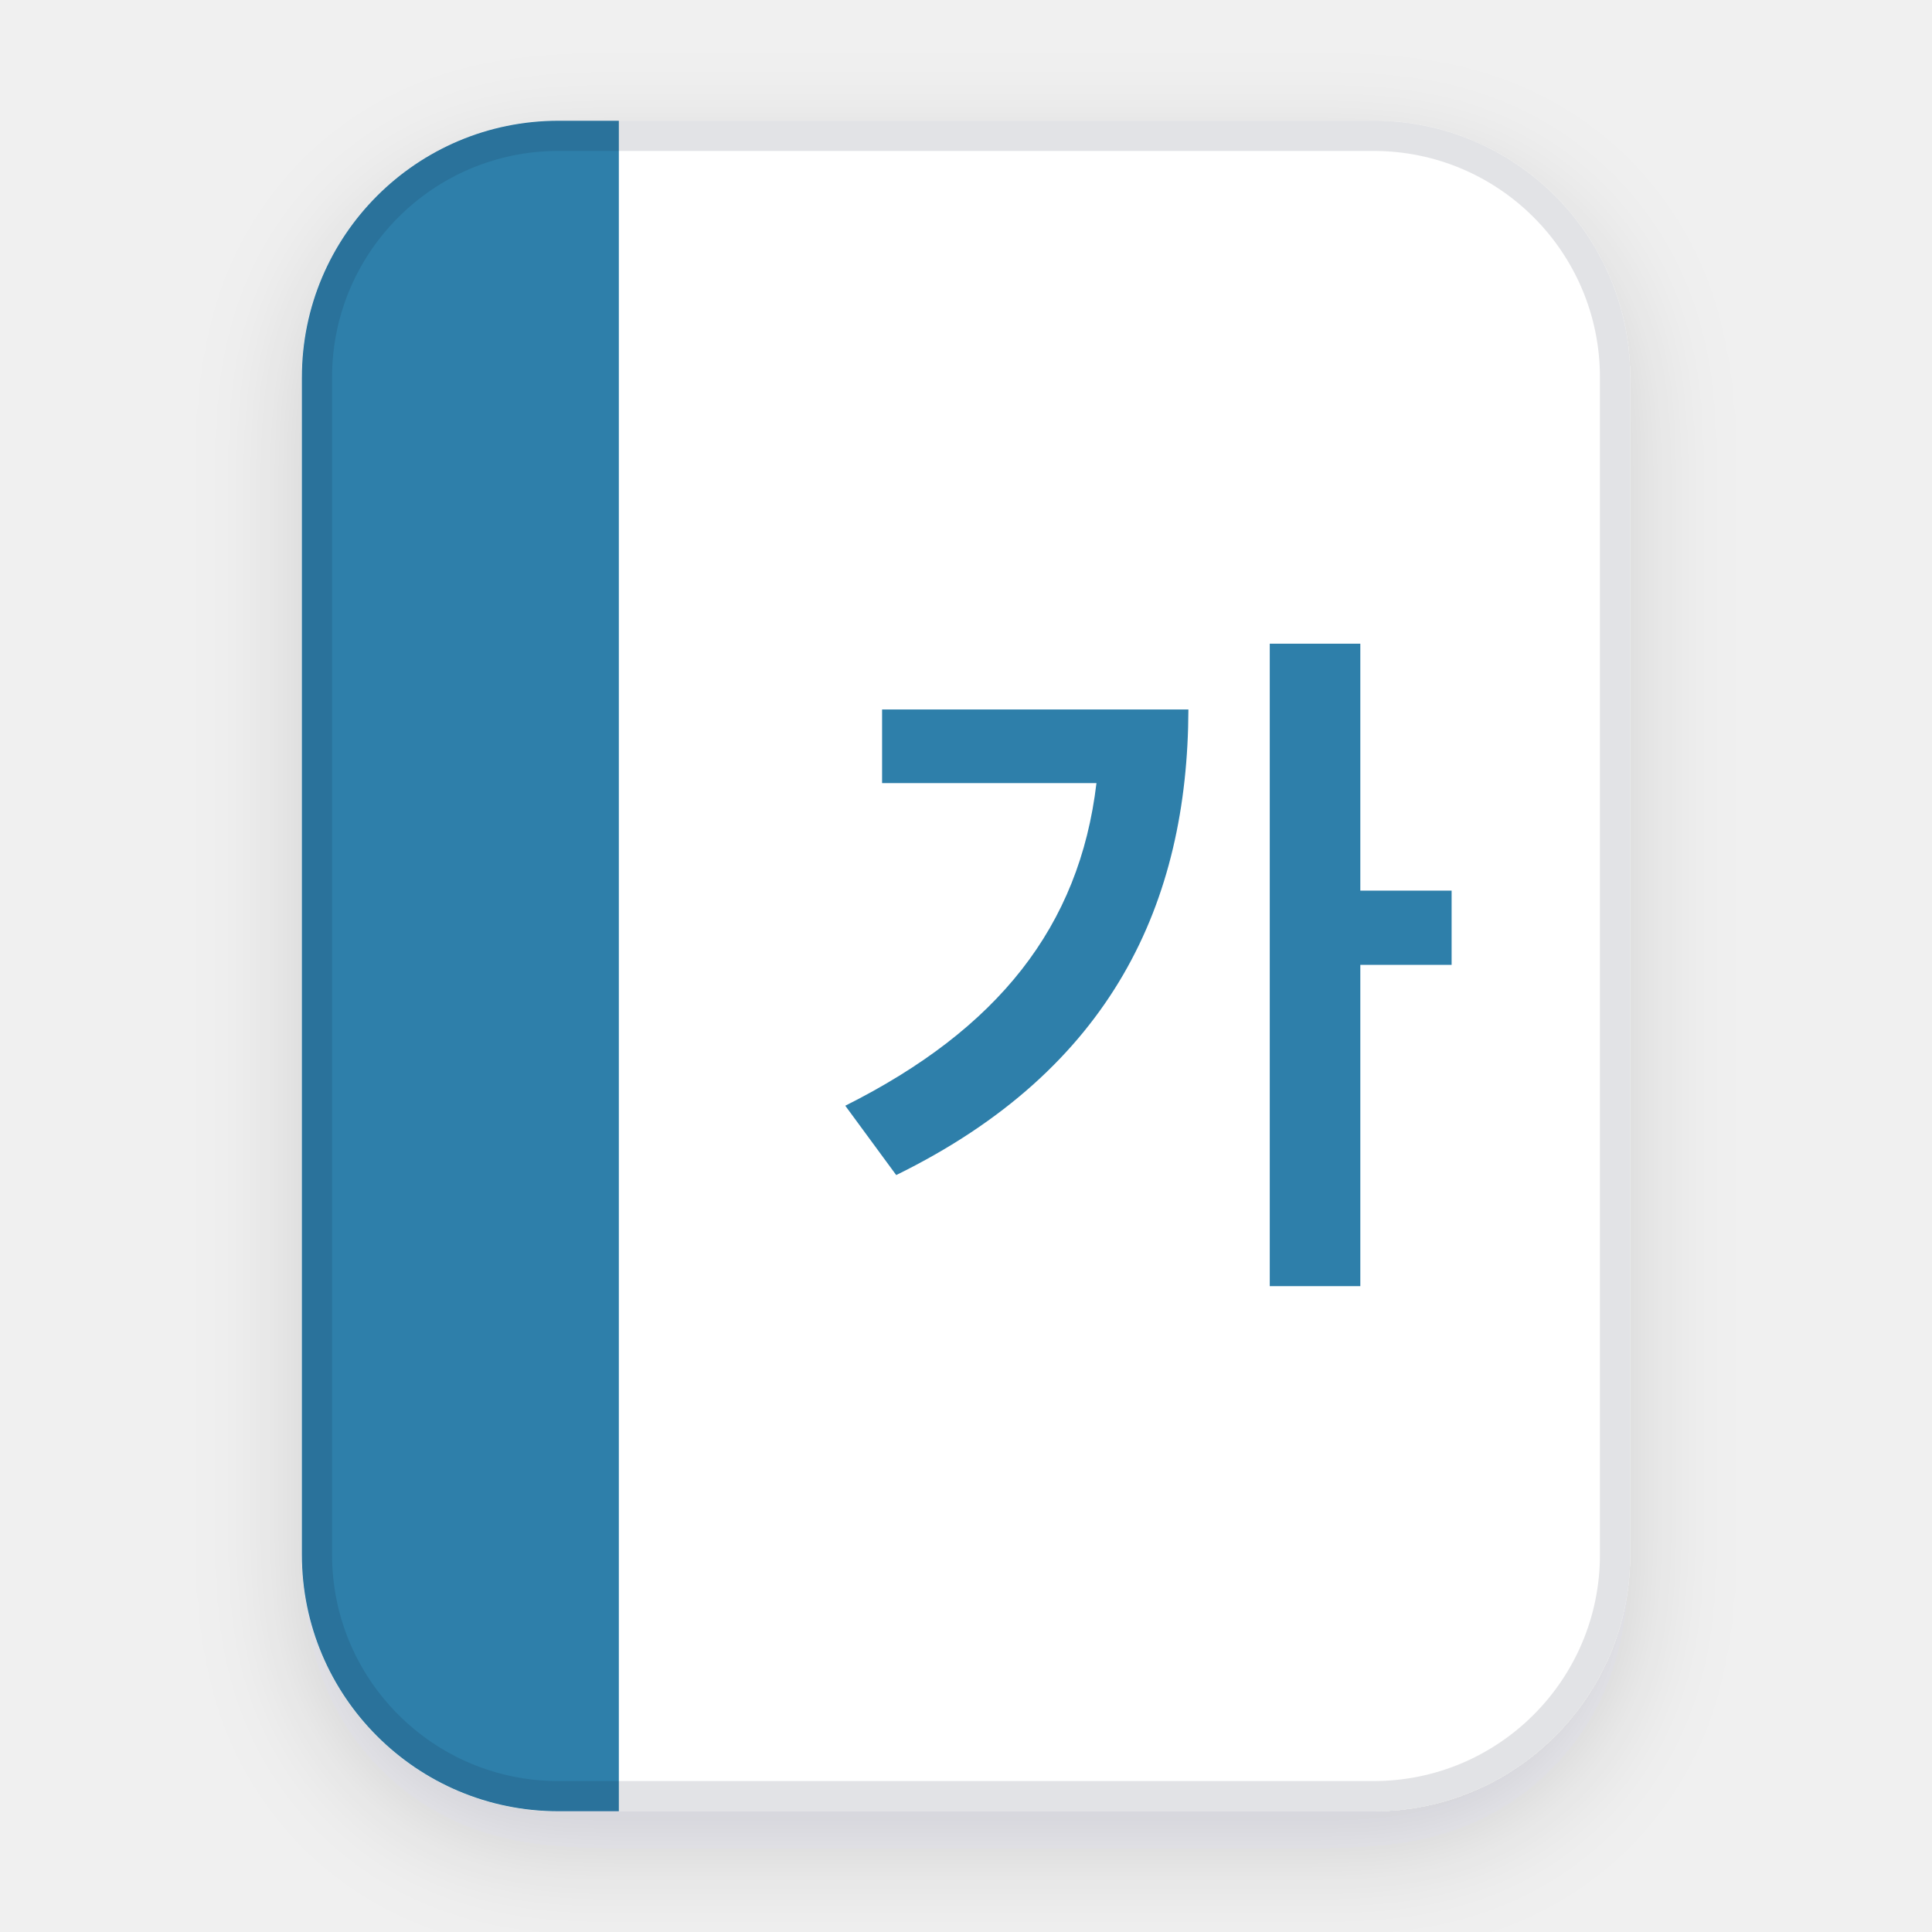
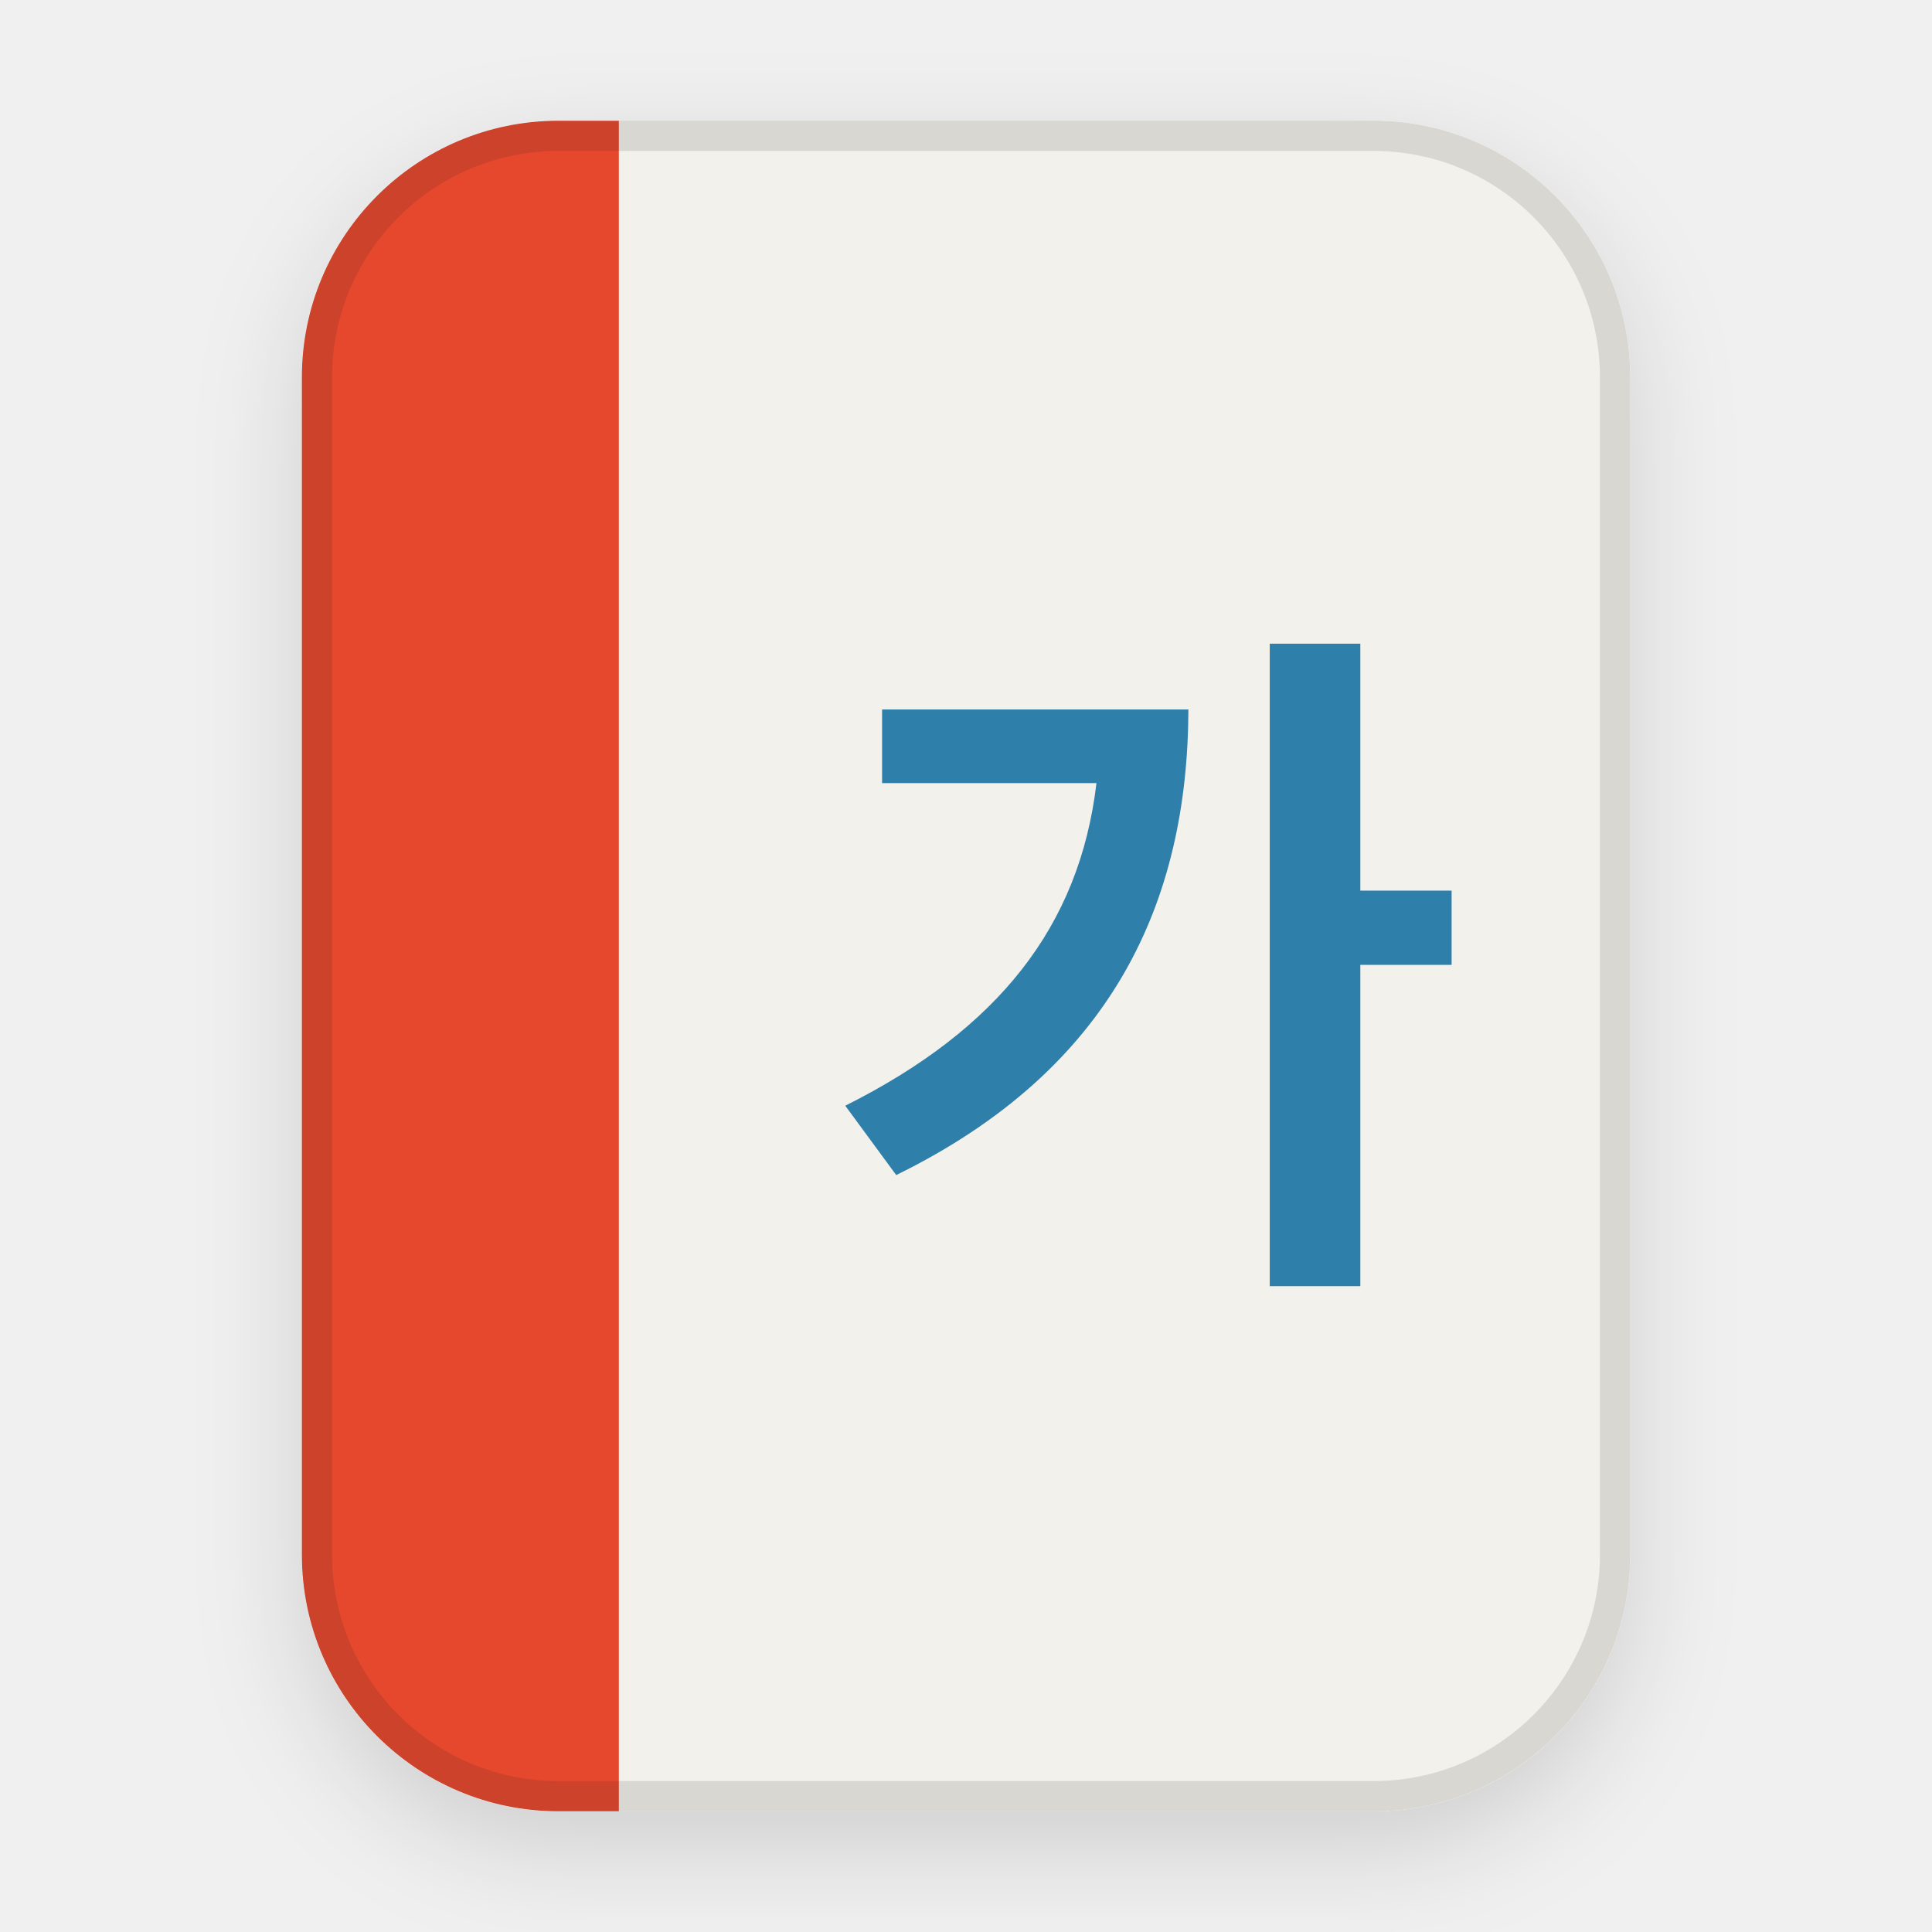
<svg xmlns="http://www.w3.org/2000/svg" width="256" height="256" viewBox="0 0 256 256" fill="none">
  <style>.s,.m{display:none}@media (max-width:23.98px){.l{display:none}.s{display:inline}}@media (min-width:23.99px) and (max-width:39.98px){.l{display:none}.m{display:inline}}</style>
  <g class="l">
    <defs>
      <filter id="shadow-large" x="-20%" y="-20%" width="140%" height="140%">
-         <feDropShadow dx="0" dy="5" stdDeviation="7" flood-color="#0F172A" flood-opacity="0.14" />
+         <feDropShadow dx="0" dy="5" stdDeviation="7" flood-color="#111111" flood-opacity="0.14" />
      </filter>
    </defs>
-     <path d="M74 16H182A34 34 0 0 1 216 50V206A34 34 0 0 1 182 240H74A34 34 0 0 1 40 206V50A34 34 0 0 1 74 16Z" fill="#FFFFFF" filter="url(#shadow-large)" />
-     <path d="M74 16H82V240H74A34 34 0 0 1 40 206V50A34 34 0 0 1 74 16Z" fill="#2E7FAA" />
+     <path d="M74 16H182A34 34 0 0 1 216 50V206A34 34 0 0 1 182 240H74A34 34 0 0 1 40 206V50A34 34 0 0 1 74 16Z" fill="#F3F1EC" filter="url(#shadow-large)" />
+     <path d="M74 16H82V240H74A34 34 0 0 1 40 206V50A34 34 0 0 1 74 16Z" fill="#E6482E" />
    <path transform="translate(110.41 161.98) scale(0.96)" d="M72.75-79.88L60.25-79.88L60.25 8.79L72.75 8.79L72.75-35.55L85.35-35.55L85.35-45.80L72.75-45.80M49.02-70.80L6.74-70.80L6.74-60.64L36.33-60.64C33.98-40.82 22.71-26.66 1.66-16.11L8.69-6.54C38.57-21.19 48.93-44.24 49.02-70.80" fill="#2E7FAA" />
-     <path d="M74 18H182A32 32 0 0 1 214 50V206A32 32 0 0 1 182 238H74A32 32 0 0 1 42 206V50A32 32 0 0 1 74 18Z" stroke="#0F172A" stroke-opacity="0.12" stroke-width="4" />
+     <path d="M74 18H182A32 32 0 0 1 214 50V206A32 32 0 0 1 182 238H74A32 32 0 0 1 42 206V50A32 32 0 0 1 74 18Z" stroke="#111111" stroke-opacity="0.12" stroke-width="4" />
  </g>
  <g class="m">
    <defs>
      <filter id="shadow-mid" x="-20%" y="-20%" width="140%" height="140%">
-         <feDropShadow dx="0" dy="3" stdDeviation="4" flood-color="#0F172A" flood-opacity="0.14" />
+         <feDropShadow dx="0" dy="3" stdDeviation="4" flood-color="#111111" flood-opacity="0.14" />
      </filter>
    </defs>
-     <path d="M72 12H184A36 36 0 0 1 220 48V208A36 36 0 0 1 184 244H72A36 36 0 0 1 36 208V48A36 36 0 0 1 72 12Z" fill="#FFFFFF" filter="url(#shadow-mid)" />
-     <path d="M72 12H84V244H72A36 36 0 0 1 36 208V48A36 36 0 0 1 72 12Z" fill="#2E7FAA" />
+     <path d="M72 12H184A36 36 0 0 1 220 48V208A36 36 0 0 1 184 244H72A36 36 0 0 1 36 208V48A36 36 0 0 1 72 12Z" fill="#F3F1EC" filter="url(#shadow-mid)" />
+     <path d="M72 12H84V244H72A36 36 0 0 1 36 208V48A36 36 0 0 1 72 12Z" fill="#E6482E" />
    <path transform="translate(110.33 163.68) scale(1)" d="M72.75-79.88L60.25-79.88L60.25 8.79L72.75 8.79L72.75-35.55L85.35-35.55L85.35-45.80L72.75-45.80M49.02-70.80L6.74-70.80L6.74-60.64L36.33-60.64C33.98-40.82 22.71-26.66 1.66-16.11L8.69-6.54C38.57-21.19 48.93-44.24 49.02-70.80" fill="#2E7FAA" />
-     <path d="M72 16H184A32 32 0 0 1 216 48V208A32 32 0 0 1 184 240H72A32 32 0 0 1 40 208V48A32 32 0 0 1 72 16Z" stroke="#0F172A" stroke-opacity="0.18" stroke-width="8" />
+     <path d="M72 16H184A32 32 0 0 1 216 48V208A32 32 0 0 1 184 240H72A32 32 0 0 1 40 208V48A32 32 0 0 1 72 16Z" stroke="#111111" stroke-opacity="0.18" stroke-width="8" />
  </g>
  <g class="s">
-     <path d="M56 0H200A40 40 0 0 1 240 40V216A40 40 0 0 1 200 256H56A40 40 0 0 1 16 216V40A40 40 0 0 1 56 0Z" fill="#FFFFFF" />
-     <path d="M56 0H80V256H56A40 40 0 0 1 16 216V40A40 40 0 0 1 56 0Z" fill="#2E7FAA" />
+     <path d="M56 0H200A40 40 0 0 1 240 40V216A40 40 0 0 1 200 256H56A40 40 0 0 1 16 216V40A40 40 0 0 1 56 0Z" fill="#F3F1EC" />
+     <path d="M56 0H80V256H56A40 40 0 0 1 16 216V40A40 40 0 0 1 56 0Z" fill="#E6482E" />
    <path d="M112.24 84.48H153.84Q153.84 151.04 114.32 181.76M187.12 69.12V186.88M187.12 128H207.92" stroke="#2E7FAA" stroke-width="19.8" stroke-linecap="round" stroke-linejoin="round" />
-     <path d="M56 8H200A32 32 0 0 1 232 40V216A32 32 0 0 1 200 248H56A32 32 0 0 1 24 216V40A32 32 0 0 1 56 8Z" stroke="#0F172A" stroke-opacity="0.26" stroke-width="16" />
+     <path d="M56 8H200A32 32 0 0 1 232 40V216A32 32 0 0 1 200 248H56A32 32 0 0 1 24 216V40A32 32 0 0 1 56 8Z" stroke="#111111" stroke-opacity="0.26" stroke-width="16" />
  </g>
</svg>
